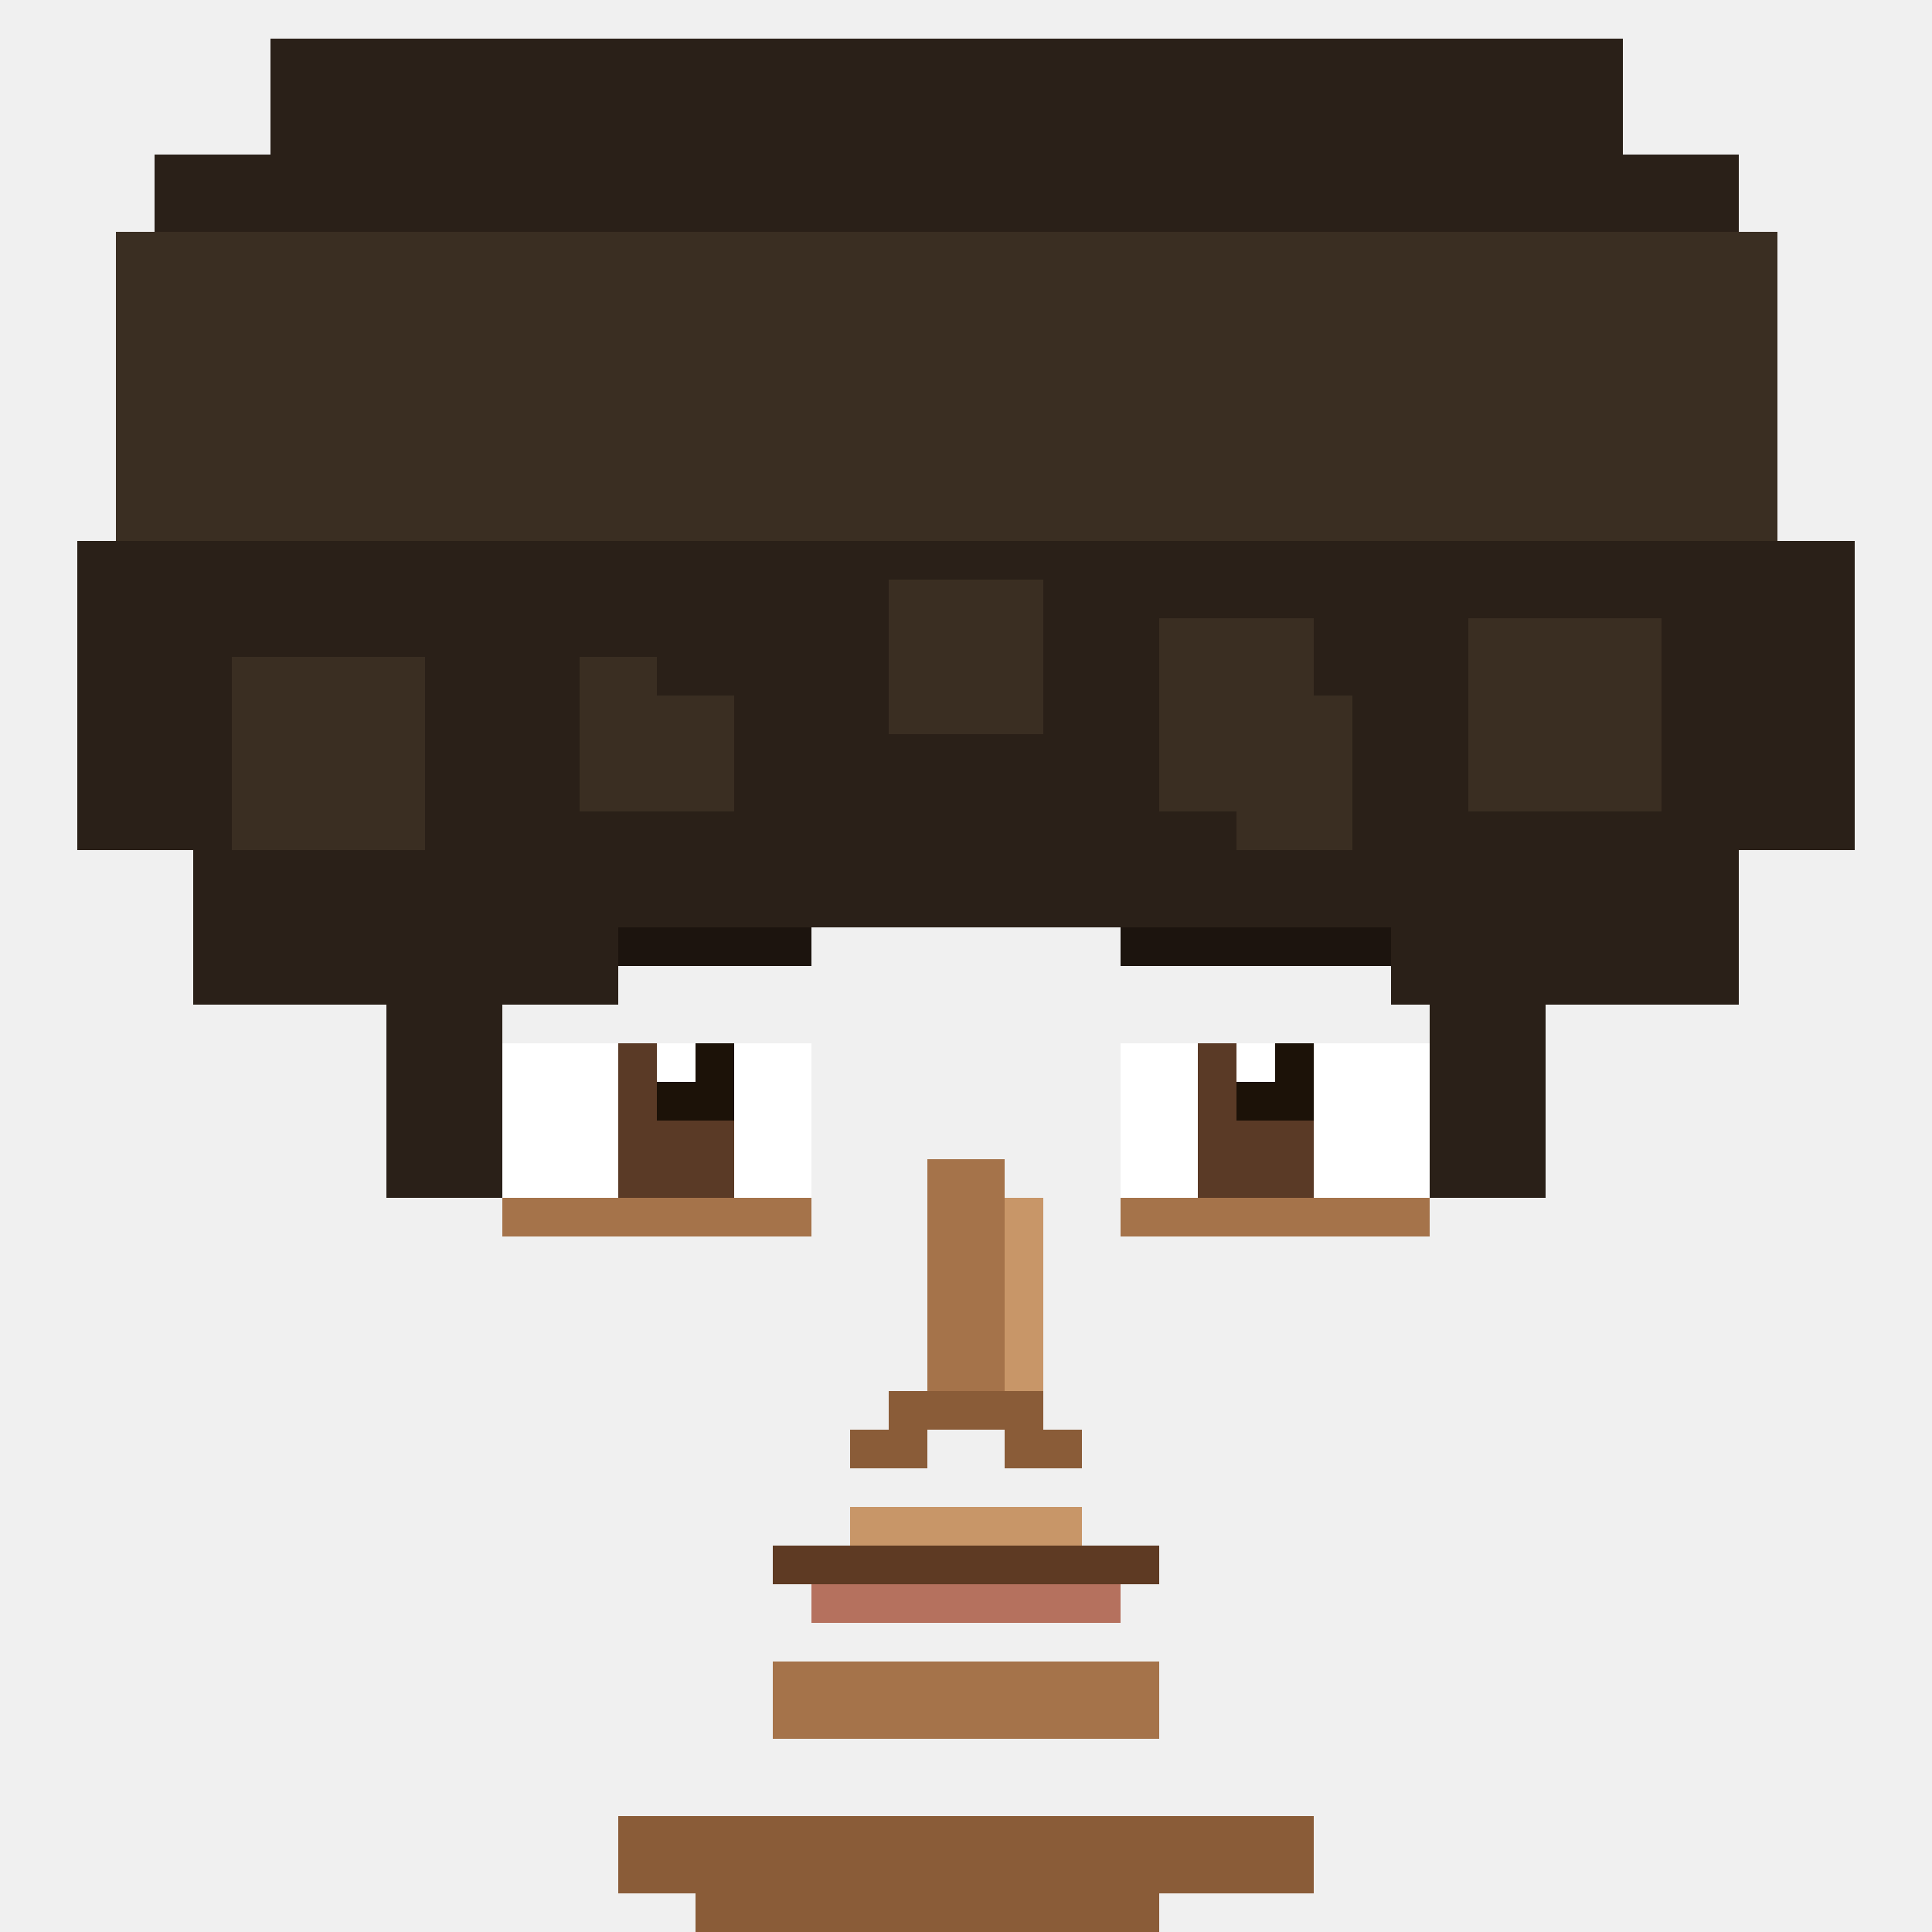
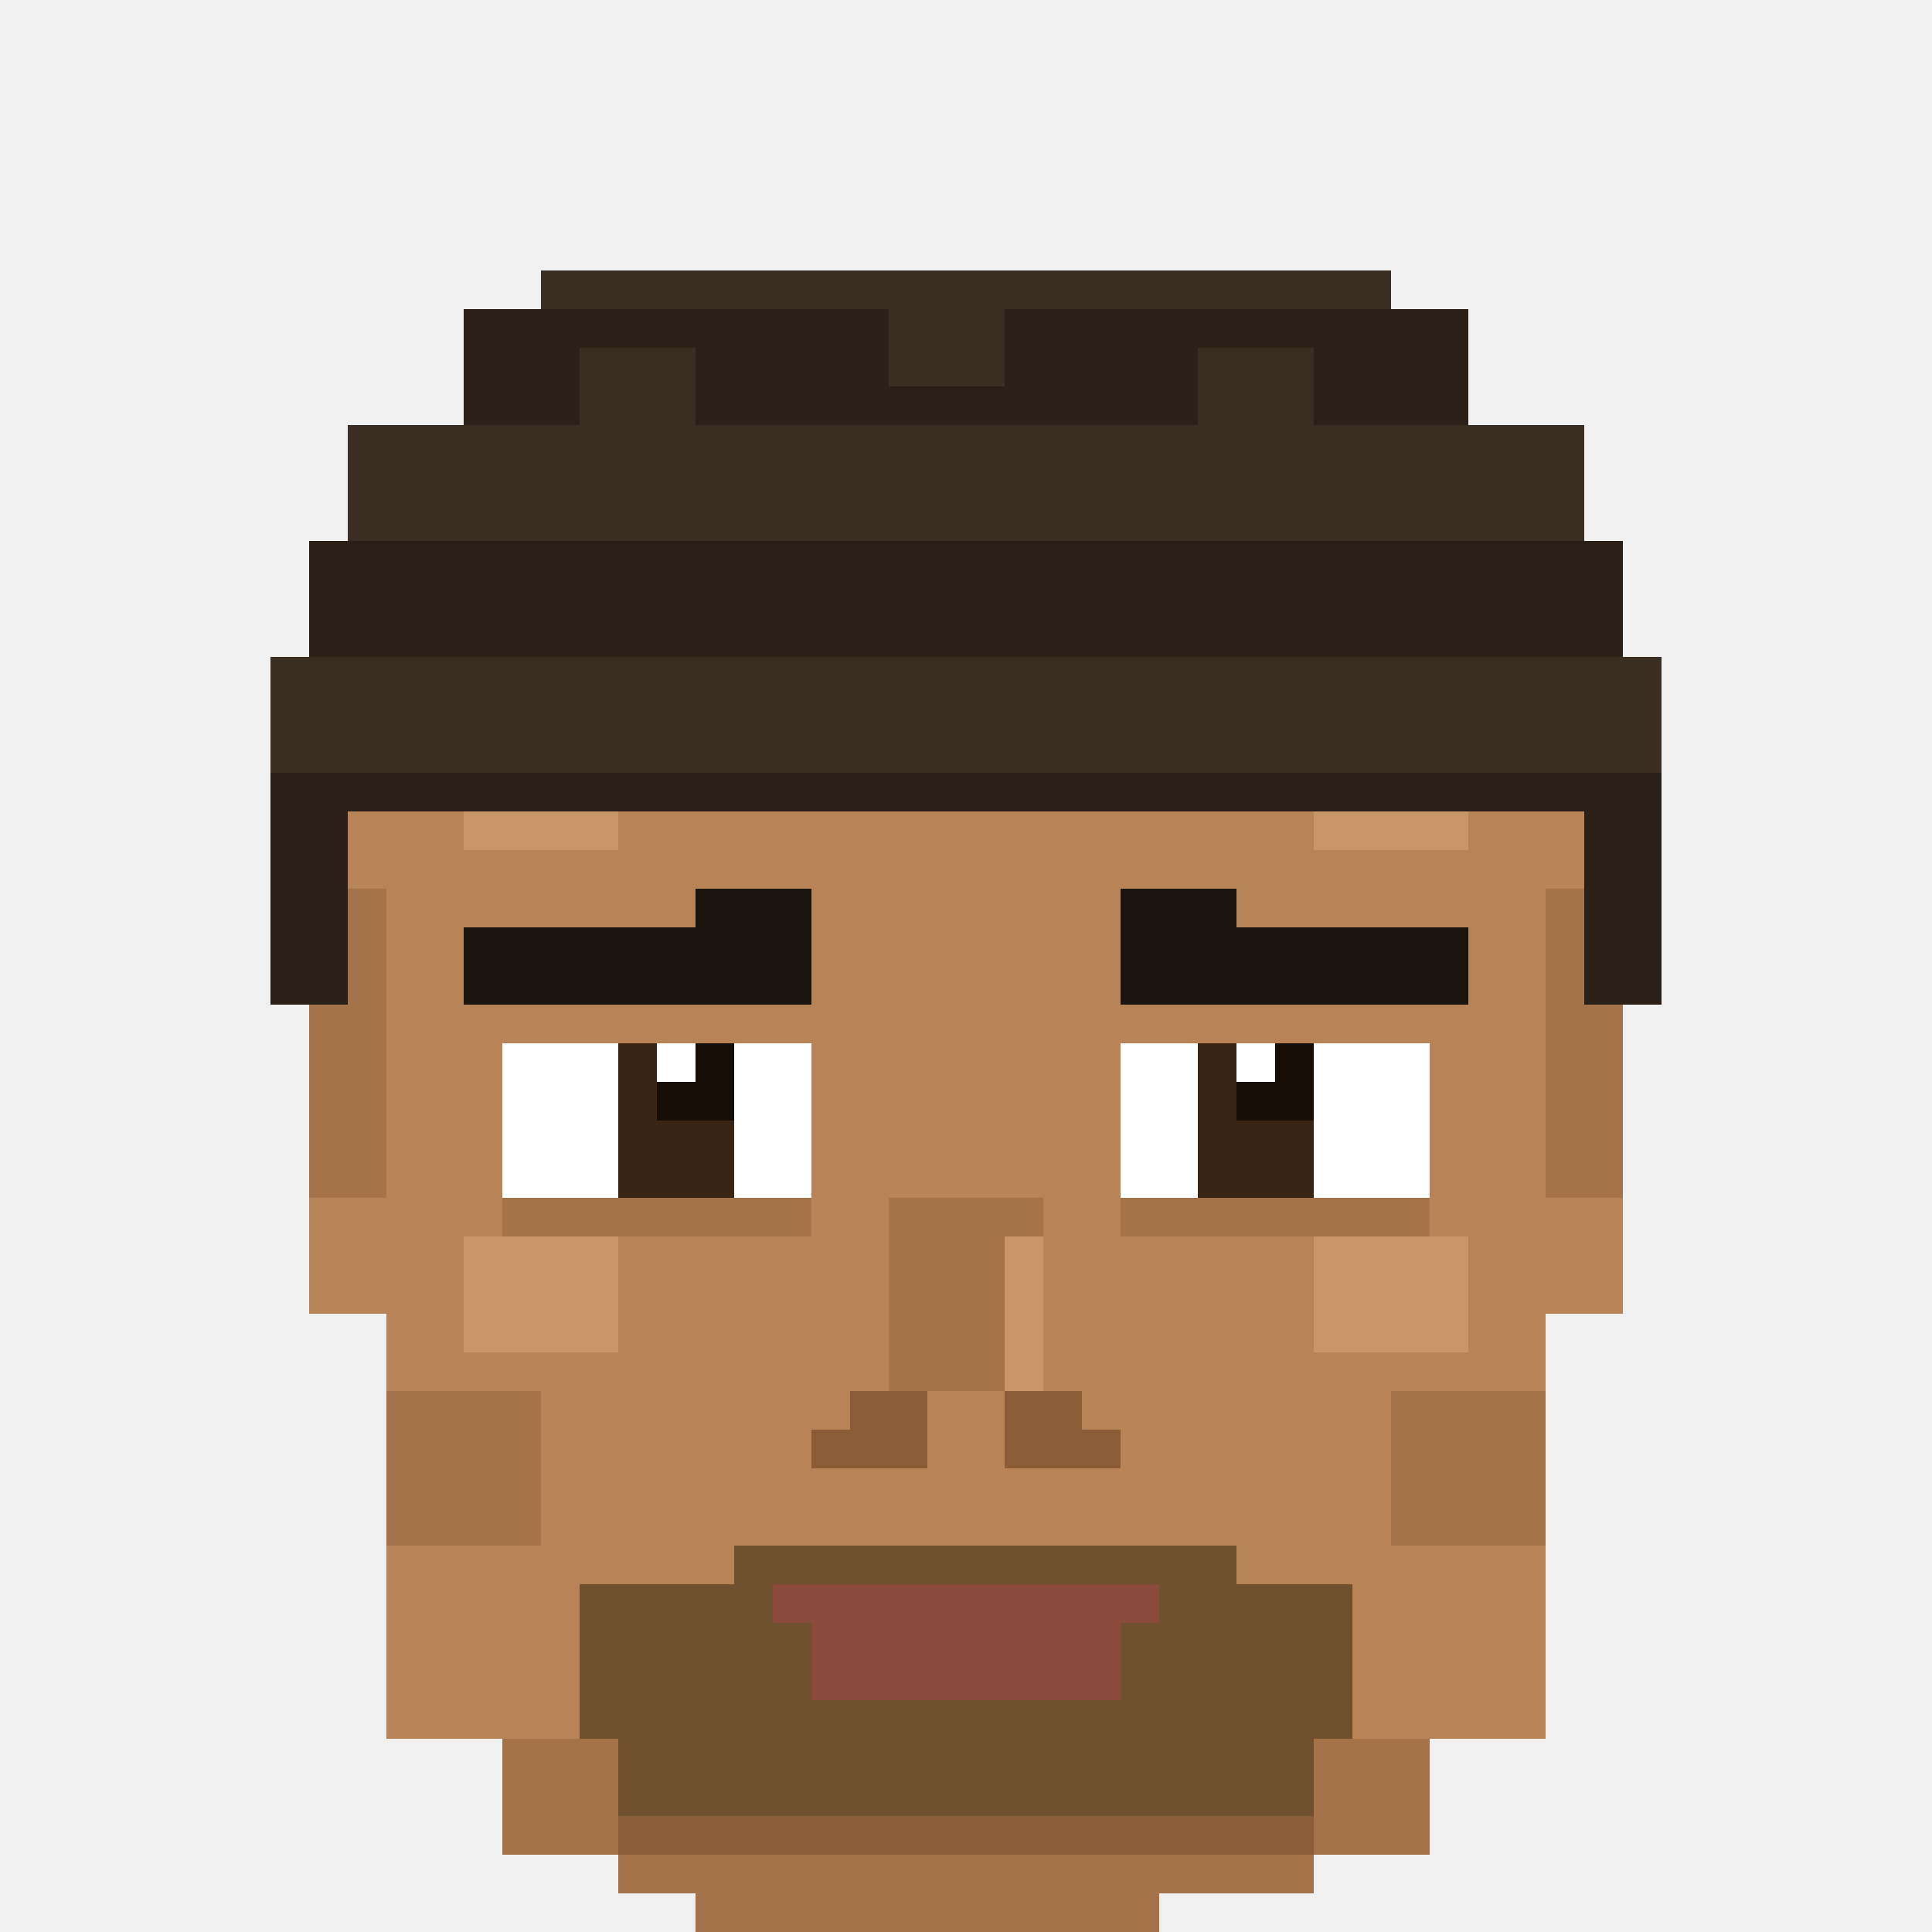
<svg xmlns="http://www.w3.org/2000/svg" width="500" height="500" viewBox="70 -30 500 500">
  <g shape-rendering="crispEdges">
    <g transform="scale(10)">
      <g data-layer="face" data-skin="olive" data-jaw="1">
- </g>
-       <g data-layer="stubble" data-style="none" data-enabled="false">
- </g>
-       <g data-layer="eyebrows" data-thickness="1" data-angle="flat" data-color="black">
-         <rect x="20" y="21" width="8" height="1" fill="#1c140e" />
-         <rect x="36" y="21" width="8" height="1" fill="#1c140e" />
-         <rect x="20" y="20" width="3" height="1" fill="#3a2e22" />
-         <rect x="41" y="20" width="3" height="1" fill="#3a2e22" />
-       </g>
-       <g data-layer="eyes" data-shape="round" data-color="brown">
+         <g data-piece="skin-base" data-color-token="skin.base" data-color-label="Skin Base" fill="#b88457">
+           <rect x="17" y="15" width="30" height="20" />
+           <rect x="15" y="18" width="2" height="13" />
+           <rect x="47" y="18" width="2" height="13" />
+           <rect x="17" y="35" width="30" height="7" />
+         </g>
+         <g data-piece="skin-sh" data-color-token="skin.sh" data-color-label="Skin Sh" fill="#a5734a">
+           <rect x="20" y="42" width="24" height="3" />
+           <rect x="15" y="20" width="2" height="8" />
+           <rect x="47" y="20" width="2" height="8" />
+           <rect x="17" y="33" width="4" height="4" />
+           <rect x="43" y="33" width="4" height="4" />
+         </g>
+         <g data-piece="skin-hi" data-color-token="skin.hi" data-color-label="Skin Hi" fill="#c89668">
+           <rect x="17" y="15" width="30" height="2" />
+           <rect x="19" y="17" width="4" height="2" />
+           <rect x="41" y="17" width="4" height="2" />
+           <rect x="19" y="29" width="4" height="3" />
+           <rect x="41" y="29" width="4" height="3" />
+           <rect x="20" y="13" width="23" height="2" />
+         </g>
+       </g>
+       <g data-layer="stubble" data-style="default" data-enabled="true">
+         <g data-piece="skin-deep" data-color="#6f512f" data-color-label="base" data-color-opacity="0.68" fill="#6f512f">
+           <rect x="22" y="40" width="20" height="2" />
+         </g>
+         <g data-piece="base" data-color="#6f512f" data-color-label="base" data-color-opacity="0.70" transform="translate(0 2)" fill="#6f512f">
+           <rect x="23" y="41" width="18" height="1" />
+           <rect x="23" y="40" width="18" height="1" />
+         </g>
+         <g data-piece="base-2" data-color="#6f512f" data-color-label="base" data-color-opacity="0.71" transform="translate(0 4)" fill="#6f512f">
+           <rect x="24" y="41" width="16" height="1" />
+           <rect x="24" y="40" width="16" height="1" />
+         </g>
+         <g data-piece="base-3" data-color="#6f512f" data-color-label="base" data-color-opacity="0.69" fill="#6f512f">
+           <rect x="27" y="39" width="1" height="1" />
+           <rect x="28" y="39" width="1" height="1" />
+           <rect x="27" y="40" width="1" height="1" />
+           <rect x="28" y="40" width="1" height="1" />
+           <rect x="26" y="39" width="1" height="1" />
+           <rect x="26" y="40" width="1" height="1" />
+           <rect x="25" y="39" width="1" height="1" />
+           <rect x="25" y="40" width="1" height="1" />
+           <rect x="24" y="39" width="1" height="1" />
+           <rect x="24" y="40" width="1" height="1" />
+           <rect x="23" y="39" width="1" height="1" />
+           <rect x="23" y="40" width="1" height="1" />
+           <rect x="22" y="39" width="1" height="1" />
+           <rect x="22" y="40" width="1" height="1" />
+           <rect x="22" y="38" width="1" height="1" />
+           <rect x="23" y="38" width="1" height="1" />
+           <rect x="24" y="38" width="1" height="1" />
+           <rect x="25" y="38" width="1" height="1" />
+           <rect x="26" y="38" width="1" height="1" />
+           <rect x="27" y="38" width="1" height="1" />
+           <rect x="36" y="39" width="1" height="1" />
+           <rect x="37" y="39" width="1" height="1" />
+           <rect x="36" y="40" width="1" height="1" />
+           <rect x="37" y="40" width="1" height="1" />
+           <rect x="36" y="38" width="1" height="1" />
+           <rect x="37" y="38" width="1" height="1" />
+           <rect x="38" y="38" width="1" height="1" />
+           <rect x="38" y="39" width="1" height="1" />
+           <rect x="39" y="38" width="1" height="1" />
+           <rect x="39" y="39" width="1" height="1" />
+           <rect x="40" y="38" width="1" height="1" />
+           <rect x="40" y="39" width="1" height="1" />
+           <rect x="41" y="38" width="1" height="1" />
+           <rect x="41" y="39" width="1" height="1" />
+           <rect x="37" y="37" width="1" height="1" />
+           <rect x="38" y="37" width="1" height="1" />
+           <rect x="36" y="37" width="1" height="1" />
+           <rect x="35" y="37" width="1" height="1" />
+           <rect x="35" y="38" width="1" height="1" />
+           <rect x="34" y="37" width="1" height="1" />
+           <rect x="34" y="38" width="1" height="1" />
+           <rect x="33" y="37" width="1" height="1" />
+           <rect x="33" y="38" width="1" height="1" />
+           <rect x="32" y="37" width="1" height="1" />
+           <rect x="32" y="38" width="1" height="1" />
+           <rect x="31" y="37" width="1" height="1" />
+           <rect x="31" y="38" width="1" height="1" />
+           <rect x="30" y="37" width="1" height="1" />
+           <rect x="30" y="38" width="1" height="1" />
+           <rect x="29" y="37" width="1" height="1" />
+           <rect x="29" y="38" width="1" height="1" />
+           <rect x="28" y="37" width="1" height="1" />
+           <rect x="28" y="38" width="1" height="1" />
+           <rect x="27" y="37" width="1" height="1" />
+           <rect x="26" y="37" width="1" height="1" />
+         </g>
+       </g>
+       <g data-layer="eyebrows" data-thickness="2" data-angle="down" data-color="black">
+         <rect x="19" y="21" width="9" height="2" fill="#1c140e" />
+         <rect x="36" y="21" width="9" height="2" fill="#1c140e" />
+         <rect x="25" y="20" width="3" height="1" fill="#1c140e" />
+         <rect x="36" y="20" width="3" height="1" fill="#1c140e" />
+       </g>
+       <g data-layer="eyes" data-shape="round" data-color="dark_brown">
        <rect x="20" y="24" width="8" height="4" fill="#ffffff" />
        <rect x="36" y="24" width="8" height="4" fill="#ffffff" />
-         <rect x="23" y="24" width="3" height="4" fill="#5a3a26" />
-         <rect x="38" y="24" width="3" height="4" fill="#5a3a26" />
-         <rect x="24" y="24" width="2" height="2" fill="#1c1208" />
-         <rect x="39" y="24" width="2" height="2" fill="#1c1208" />
+         <rect x="23" y="24" width="3" height="4" fill="#3a2414" />
+         <rect x="38" y="24" width="3" height="4" fill="#3a2414" />
+         <rect x="24" y="24" width="2" height="2" fill="#160d06" />
+         <rect x="39" y="24" width="2" height="2" fill="#160d06" />
        <rect x="24" y="24" width="1" height="1" fill="#ffffff" />
        <rect x="39" y="24" width="1" height="1" fill="#ffffff" />
        <rect x="20" y="28" width="8" height="1" fill="#a5734a" />
        <rect x="36" y="28" width="8" height="1" fill="#a5734a" />
      </g>
-       <g data-layer="nose" data-shape="narrow">
-         <rect x="31" y="27" width="2" height="7" fill="#a5734a" />
-         <rect x="30" y="33" width="4" height="1" fill="#8a5c38" />
-         <rect x="33" y="28" width="1" height="5" fill="#c89668" />
-         <rect x="29" y="34" width="2" height="1" fill="#8a5c38" />
-         <rect x="33" y="34" width="2" height="1" fill="#8a5c38" />
-       </g>
-       <g data-layer="mouth" data-fullness="thin" data-color="blush">
-         <rect x="27" y="37" width="10" height="1" fill="#5e3a23" />
-         <rect x="28" y="38" width="8" height="1" fill="#b5715e" />
-         <rect x="29" y="36" width="6" height="1" fill="#c89668" />
-         <rect x="27" y="40" width="10" height="2" fill="#a5734a" />
-       </g>
-       <g data-layer="neck" data-style="skinny">
+       <g data-layer="nose" data-shape="broad">
+         <rect x="30" y="28" width="4" height="6" fill="#a5734a" />
+         <rect x="29" y="33" width="6" height="2" fill="#8a5c38" />
+         <rect x="33" y="29" width="1" height="4" fill="#c89668" />
+         <rect x="28" y="34" width="2" height="1" fill="#8a5c38" />
+         <rect x="34" y="34" width="2" height="1" fill="#8a5c38" />
+         <rect x="31" y="33" width="2" height="2" fill="#b88457" />
+       </g>
+       <g data-layer="mouth" data-fullness="full" data-color="warm">
+         <g data-piece="color-1" data-color="#8a4a3c" data-color-label="Color 1" fill="#8a4a3c">
+           <rect x="27" y="38" width="10" height="1" />
+         </g>
+         <g data-piece="lip" data-color-token="lip" data-color-label="Lip" fill="#8a4a3c">
+           <rect x="28" y="39" width="8" height="2" />
+         </g>
+         <g data-piece="skin-hi" data-color-token="skin.hi" data-color-label="Skin Hi" fill="#c89668" />
+         <g data-piece="skin-sh" data-color-token="skin.sh" data-color-label="Skin Sh" fill="#a5734a" />
+       </g>
+       <g data-layer="neck" data-style="rounded">
        <g data-piece="skin-highlight" data-color-token="skin.deep" data-color-label="Skin Deep" fill="#8a5c38">
          <rect x="23" y="44" width="18" height="2" />
          <rect x="24" y="45" width="15" height="1" />
          <rect x="25" y="45" width="12" height="2" />
        </g>
-       </g>
-       <g data-layer="hair" data-style="big_afro" data-color="black">
+         <g data-piece="shadow" data-color-token="skin.sh" data-color-label="shadow" fill="#a5734a">
+           <rect x="23" y="45" width="1" height="1" />
+           <rect x="24" y="45" width="1" height="1" />
+           <rect x="25" y="45" width="1" height="1" />
+           <rect x="26" y="45" width="1" height="1" />
+           <rect x="27" y="45" width="1" height="1" />
+           <rect x="28" y="45" width="1" height="1" />
+           <rect x="29" y="45" width="1" height="1" />
+           <rect x="30" y="45" width="1" height="1" />
+           <rect x="31" y="45" width="1" height="1" />
+           <rect x="32" y="45" width="1" height="1" />
+           <rect x="33" y="45" width="1" height="1" />
+           <rect x="34" y="45" width="1" height="1" />
+           <rect x="35" y="45" width="1" height="1" />
+           <rect x="36" y="45" width="1" height="1" />
+           <rect x="37" y="45" width="1" height="1" />
+           <rect x="38" y="45" width="1" height="1" />
+           <rect x="39" y="45" width="1" height="1" />
+           <rect x="40" y="45" width="1" height="1" />
+           <rect x="36" y="46" width="1" height="1" />
+           <rect x="35" y="46" width="1" height="1" />
+           <rect x="34" y="46" width="1" height="1" />
+           <rect x="33" y="46" width="1" height="1" />
+           <rect x="32" y="46" width="1" height="1" />
+           <rect x="31" y="46" width="1" height="1" />
+           <rect x="30" y="46" width="1" height="1" />
+           <rect x="29" y="46" width="1" height="1" />
+           <rect x="28" y="46" width="1" height="1" />
+           <rect x="27" y="46" width="1" height="1" />
+           <rect x="26" y="46" width="1" height="1" />
+           <rect x="25" y="46" width="1" height="1" />
+         </g>
+       </g>
+       <g data-layer="hair" data-style="wavy" data-color="black">
        <g data-piece="hair-base" data-color-token="hair.base" data-color-label="Hair Base" fill="#2a2018">
-           <rect x="9" y="11" width="46" height="8" />
-           <rect x="12" y="19" width="40" height="2" />
-           <rect x="12" y="21" width="11" height="2" />
-           <rect x="43" y="21" width="9" height="2" />
-           <rect x="11" y="1" width="41" height="2" />
-           <rect x="14" y="-1" width="35" height="2" />
-           <rect x="14" y="-2" width="35" height="1" />
-           <rect x="17" y="22" width="1" height="1" />
-           <rect x="18" y="22" width="1" height="1" />
-           <rect x="19" y="22" width="1" height="1" />
-           <rect x="17" y="23" width="1" height="1" />
-           <rect x="18" y="23" width="1" height="1" />
-           <rect x="19" y="23" width="1" height="1" />
-           <rect x="17" y="24" width="1" height="1" />
-           <rect x="18" y="24" width="1" height="1" />
-           <rect x="19" y="24" width="1" height="1" />
-           <rect x="17" y="25" width="1" height="1" />
-           <rect x="18" y="25" width="1" height="1" />
-           <rect x="19" y="25" width="1" height="1" />
-           <rect x="17" y="26" width="1" height="1" />
-           <rect x="18" y="26" width="1" height="1" />
-           <rect x="19" y="26" width="1" height="1" />
-           <rect x="17" y="27" width="1" height="1" />
-           <rect x="18" y="27" width="1" height="1" />
-           <rect x="19" y="27" width="1" height="1" />
-           <rect x="44" y="21" width="1" height="1" />
-           <rect x="45" y="21" width="1" height="1" />
-           <rect x="46" y="21" width="1" height="1" />
-           <rect x="44" y="22" width="1" height="1" />
-           <rect x="45" y="22" width="1" height="1" />
-           <rect x="46" y="22" width="1" height="1" />
-           <rect x="44" y="23" width="1" height="1" />
-           <rect x="45" y="23" width="1" height="1" />
-           <rect x="46" y="23" width="1" height="1" />
-           <rect x="44" y="24" width="1" height="1" />
-           <rect x="45" y="24" width="1" height="1" />
-           <rect x="46" y="24" width="1" height="1" />
-           <rect x="44" y="25" width="1" height="1" />
-           <rect x="45" y="25" width="1" height="1" />
-           <rect x="46" y="25" width="1" height="1" />
-           <rect x="44" y="26" width="1" height="1" />
-           <rect x="45" y="26" width="1" height="1" />
-           <rect x="46" y="26" width="1" height="1" />
-           <rect x="44" y="27" width="1" height="1" />
-           <rect x="45" y="27" width="1" height="1" />
-           <rect x="46" y="27" width="1" height="1" />
-         </g>
-         <g data-piece="brow-highlight" data-color-token="brow.hi" data-color-label="Brow Highlight" fill="#3a2e22">
-           <rect x="10" y="3" width="43" height="8" />
-           <rect x="13" y="14" width="1" height="1" />
-           <rect x="14" y="14" width="1" height="1" />
-           <rect x="15" y="14" width="1" height="1" />
-           <rect x="16" y="14" width="1" height="1" />
-           <rect x="17" y="14" width="1" height="1" />
-           <rect x="13" y="15" width="1" height="1" />
-           <rect x="14" y="15" width="1" height="1" />
-           <rect x="15" y="15" width="1" height="1" />
-           <rect x="16" y="15" width="1" height="1" />
-           <rect x="17" y="15" width="1" height="1" />
-           <rect x="13" y="16" width="1" height="1" />
-           <rect x="14" y="16" width="1" height="1" />
-           <rect x="15" y="16" width="1" height="1" />
-           <rect x="16" y="16" width="1" height="1" />
-           <rect x="17" y="16" width="1" height="1" />
-           <rect x="13" y="17" width="1" height="1" />
-           <rect x="14" y="17" width="1" height="1" />
-           <rect x="15" y="17" width="1" height="1" />
-           <rect x="16" y="17" width="1" height="1" />
+           <rect x="19" y="5" width="26" height="3" />
+           <rect x="15" y="11" width="34" height="3" />
+           <rect x="14" y="17" width="2" height="6" />
+           <rect x="48" y="17" width="2" height="6" />
          <rect x="17" y="17" width="1" height="1" />
-           <rect x="13" y="18" width="1" height="1" />
-           <rect x="14" y="18" width="1" height="1" />
-           <rect x="15" y="18" width="1" height="1" />
-           <rect x="16" y="18" width="1" height="1" />
-           <rect x="17" y="18" width="1" height="1" />
-           <rect x="22" y="15" width="1" height="1" />
-           <rect x="23" y="15" width="1" height="1" />
-           <rect x="22" y="16" width="1" height="1" />
-           <rect x="23" y="16" width="1" height="1" />
-           <rect x="22" y="14" width="1" height="1" />
-           <rect x="23" y="14" width="1" height="1" />
-           <rect x="45" y="13" width="1" height="1" />
-           <rect x="46" y="13" width="1" height="1" />
-           <rect x="47" y="13" width="1" height="1" />
-           <rect x="48" y="13" width="1" height="1" />
-           <rect x="49" y="13" width="1" height="1" />
-           <rect x="45" y="14" width="1" height="1" />
-           <rect x="46" y="14" width="1" height="1" />
-           <rect x="47" y="14" width="1" height="1" />
-           <rect x="48" y="14" width="1" height="1" />
-           <rect x="49" y="14" width="1" height="1" />
-           <rect x="45" y="15" width="1" height="1" />
-           <rect x="46" y="15" width="1" height="1" />
-           <rect x="47" y="15" width="1" height="1" />
-           <rect x="48" y="15" width="1" height="1" />
-           <rect x="49" y="15" width="1" height="1" />
-           <rect x="45" y="16" width="1" height="1" />
-           <rect x="46" y="16" width="1" height="1" />
-           <rect x="47" y="16" width="1" height="1" />
-           <rect x="48" y="16" width="1" height="1" />
-           <rect x="49" y="16" width="1" height="1" />
-           <rect x="45" y="17" width="1" height="1" />
-           <rect x="46" y="17" width="1" height="1" />
-           <rect x="47" y="17" width="1" height="1" />
-           <rect x="48" y="17" width="1" height="1" />
-           <rect x="49" y="17" width="1" height="1" />
-           <rect x="30" y="12" width="1" height="1" />
-           <rect x="31" y="12" width="1" height="1" />
-           <rect x="32" y="12" width="1" height="1" />
-           <rect x="33" y="12" width="1" height="1" />
-           <rect x="30" y="13" width="1" height="1" />
-           <rect x="31" y="13" width="1" height="1" />
-           <rect x="32" y="13" width="1" height="1" />
-           <rect x="33" y="13" width="1" height="1" />
-           <rect x="30" y="14" width="1" height="1" />
-           <rect x="31" y="14" width="1" height="1" />
-           <rect x="32" y="14" width="1" height="1" />
-           <rect x="33" y="14" width="1" height="1" />
-           <rect x="30" y="15" width="1" height="1" />
-           <rect x="31" y="15" width="1" height="1" />
-           <rect x="32" y="15" width="1" height="1" />
-           <rect x="33" y="15" width="1" height="1" />
-           <rect x="37" y="13" width="1" height="1" />
-           <rect x="38" y="13" width="1" height="1" />
-           <rect x="39" y="13" width="1" height="1" />
-           <rect x="40" y="13" width="1" height="1" />
-           <rect x="37" y="14" width="1" height="1" />
-           <rect x="38" y="14" width="1" height="1" />
-           <rect x="39" y="14" width="1" height="1" />
-           <rect x="40" y="14" width="1" height="1" />
-           <rect x="37" y="15" width="1" height="1" />
-           <rect x="38" y="15" width="1" height="1" />
-           <rect x="39" y="15" width="1" height="1" />
-           <rect x="40" y="15" width="1" height="1" />
-           <rect x="37" y="16" width="1" height="1" />
-           <rect x="38" y="16" width="1" height="1" />
-           <rect x="39" y="16" width="1" height="1" />
-           <rect x="40" y="16" width="1" height="1" />
-           <rect x="24" y="15" width="1" height="1" />
-           <rect x="24" y="16" width="1" height="1" />
+           <rect x="18" y="17" width="1" height="1" />
+           <rect x="19" y="17" width="1" height="1" />
+           <rect x="20" y="17" width="1" height="1" />
+           <rect x="21" y="17" width="1" height="1" />
          <rect x="22" y="17" width="1" height="1" />
          <rect x="23" y="17" width="1" height="1" />
          <rect x="24" y="17" width="1" height="1" />
-           <rect x="25" y="15" width="1" height="1" />
+           <rect x="24" y="16" width="1" height="1" />
          <rect x="25" y="16" width="1" height="1" />
+           <rect x="26" y="16" width="1" height="1" />
+           <rect x="27" y="16" width="1" height="1" />
+           <rect x="47" y="17" width="1" height="1" />
+           <rect x="46" y="17" width="1" height="1" />
+           <rect x="45" y="17" width="1" height="1" />
+           <rect x="44" y="17" width="1" height="1" />
+           <rect x="43" y="17" width="1" height="1" />
+           <rect x="42" y="17" width="1" height="1" />
+           <rect x="41" y="17" width="1" height="1" />
+           <rect x="40" y="17" width="1" height="1" />
+           <rect x="39" y="17" width="1" height="1" />
+           <rect x="38" y="17" width="1" height="1" />
+           <rect x="37" y="17" width="1" height="1" />
+           <rect x="36" y="17" width="1" height="1" />
+           <rect x="35" y="17" width="1" height="1" />
+           <rect x="34" y="17" width="1" height="1" />
+           <rect x="33" y="17" width="1" height="1" />
+           <rect x="32" y="17" width="1" height="1" />
+           <rect x="31" y="17" width="1" height="1" />
+           <rect x="30" y="17" width="1" height="1" />
+           <rect x="29" y="17" width="1" height="1" />
+           <rect x="28" y="17" width="1" height="1" />
+           <rect x="16" y="17" width="1" height="1" />
          <rect x="25" y="17" width="1" height="1" />
-           <rect x="37" y="17" width="1" height="1" />
-           <rect x="38" y="17" width="1" height="1" />
-           <rect x="39" y="17" width="1" height="1" />
-           <rect x="40" y="17" width="1" height="1" />
-           <rect x="41" y="15" width="1" height="1" />
-           <rect x="41" y="16" width="1" height="1" />
-           <rect x="41" y="17" width="1" height="1" />
-           <rect x="39" y="18" width="1" height="1" />
-           <rect x="40" y="18" width="1" height="1" />
-           <rect x="41" y="18" width="1" height="1" />
+           <rect x="26" y="17" width="1" height="1" />
+           <rect x="27" y="17" width="1" height="1" />
+         </g>
+         <g data-piece="hair-hi" data-color-token="hair.hi" data-color-label="Hair Hi" fill="#3a2e22">
+           <rect x="16" y="8" width="32" height="3" />
+           <rect x="14" y="14" width="36" height="3" />
+           <rect x="21" y="4" width="22" height="1" />
+           <rect x="22" y="6" width="3" height="2" />
+           <rect x="30" y="5" width="3" height="2" />
+           <rect x="38" y="6" width="3" height="2" />
        </g>
      </g>
      <g data-layer="headband" data-style="none">
</g>
    </g>
  </g>
</svg>
